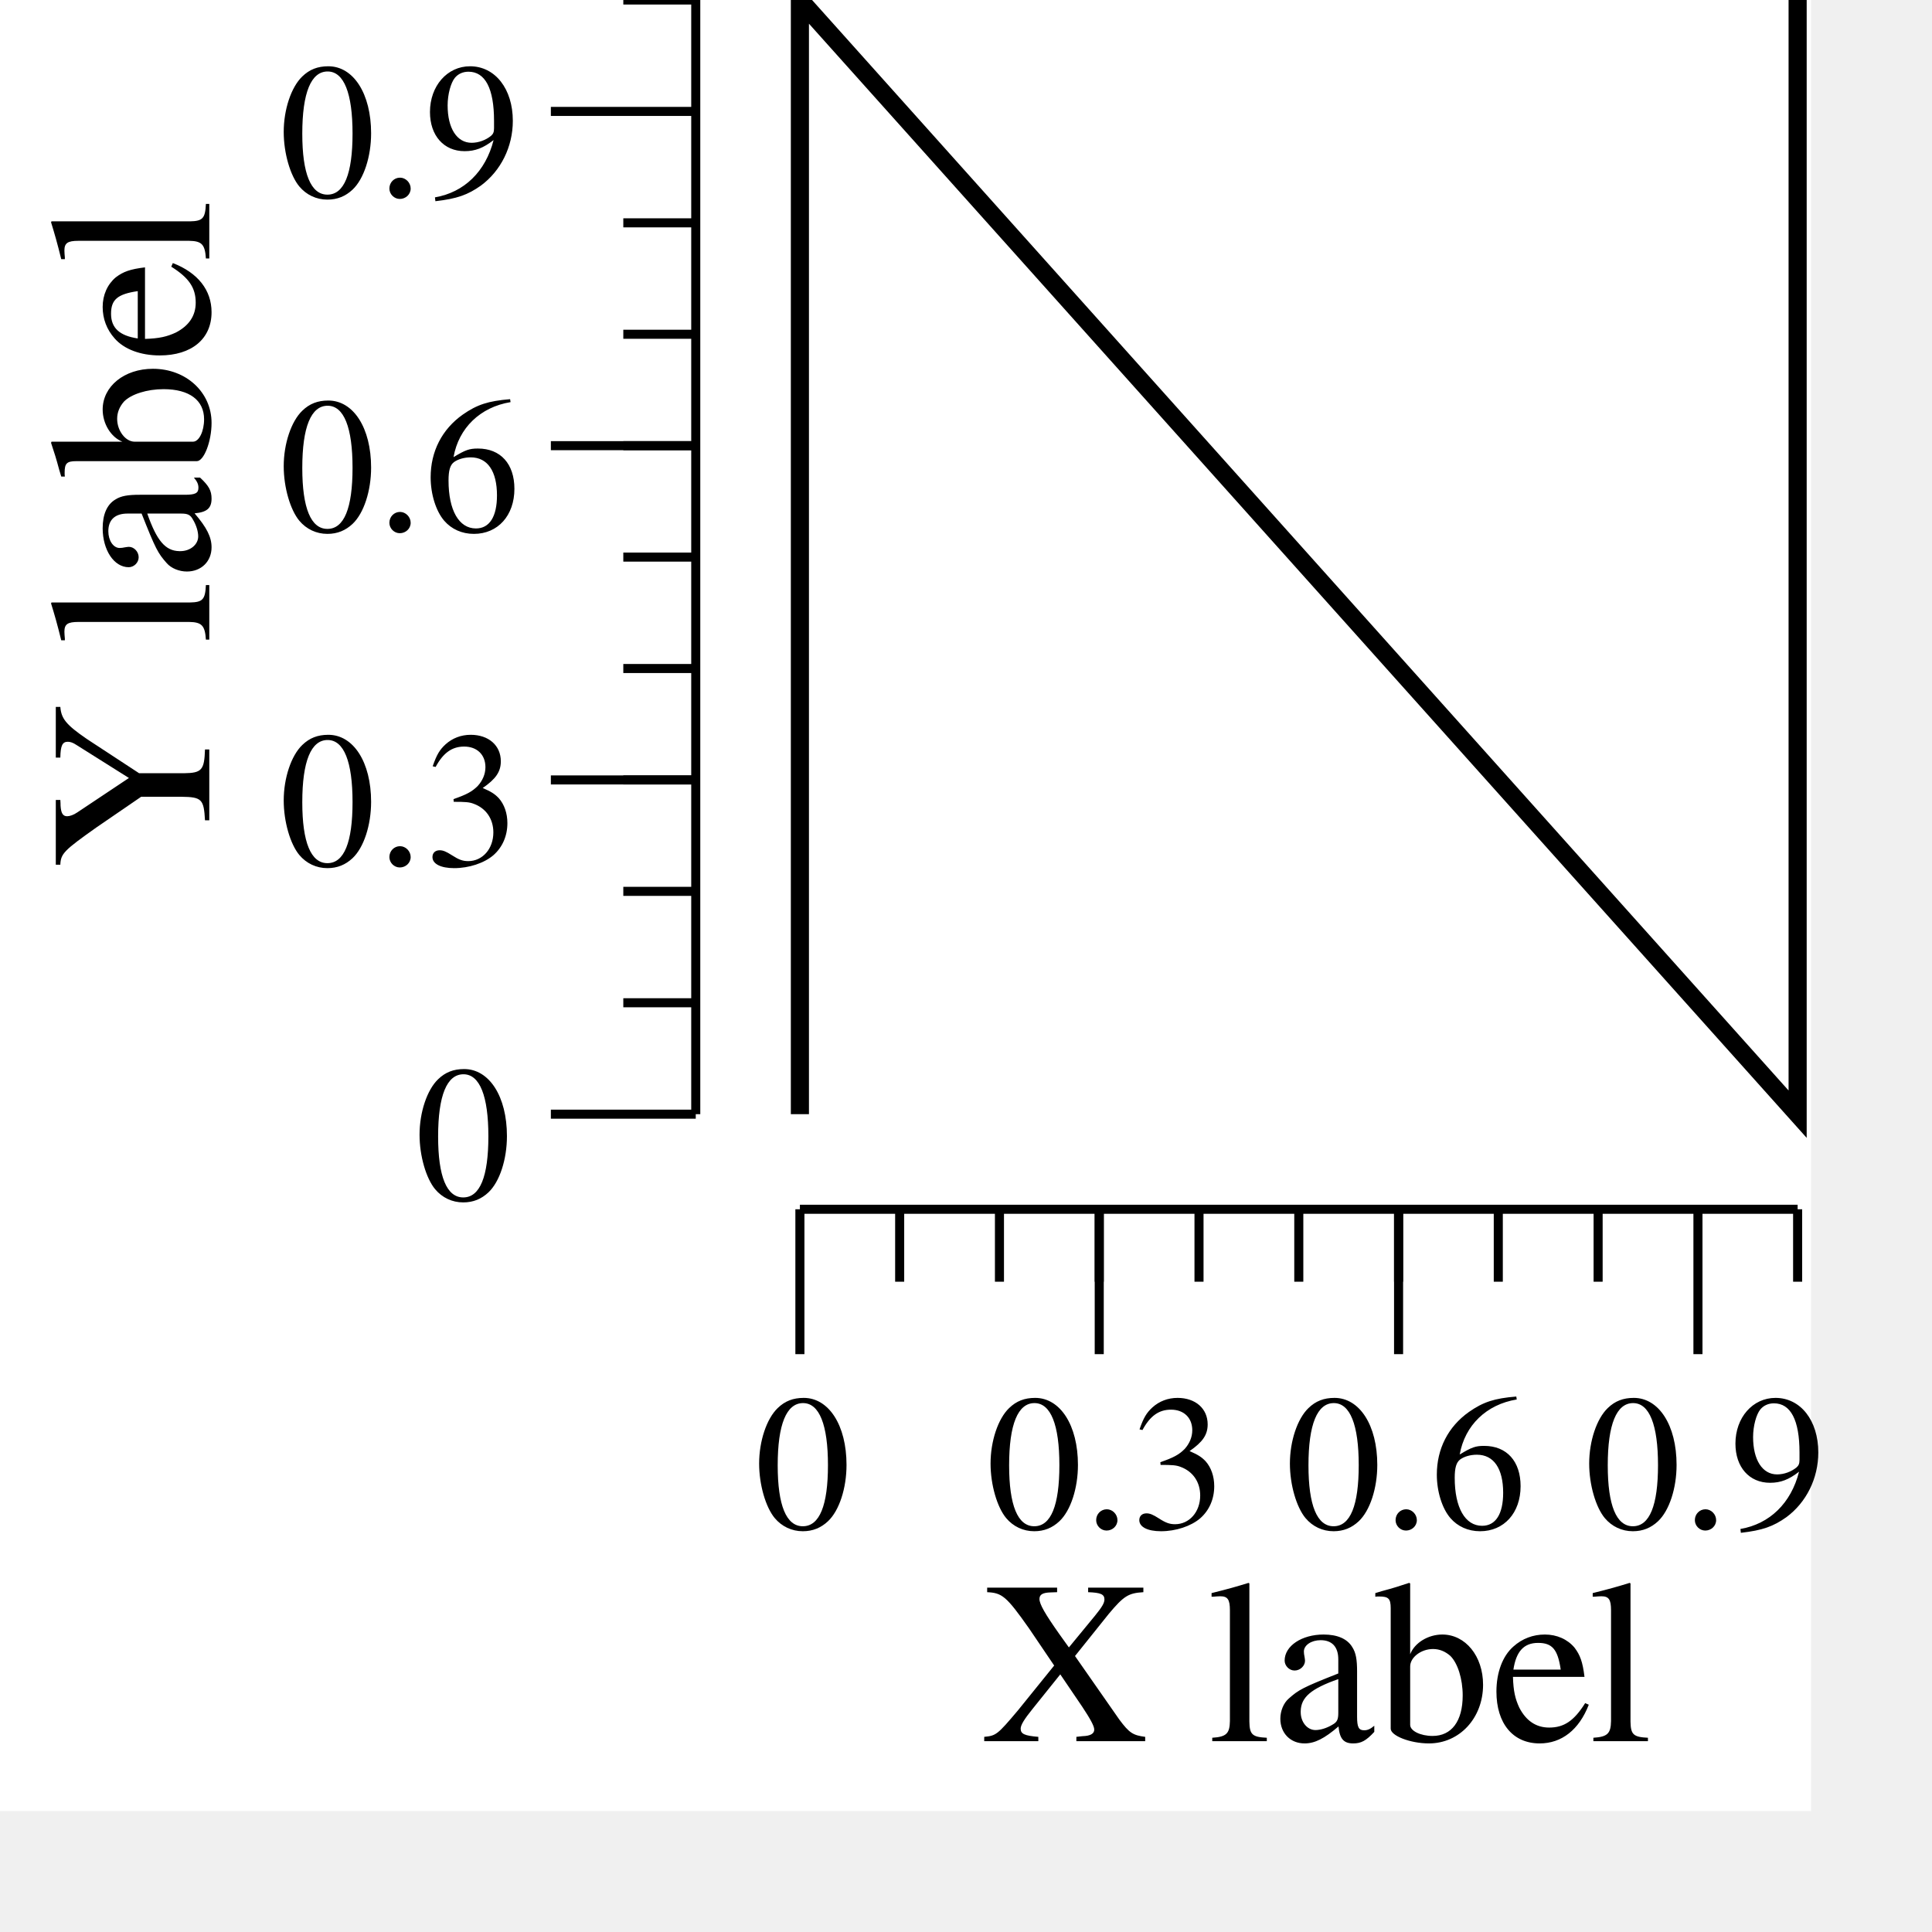
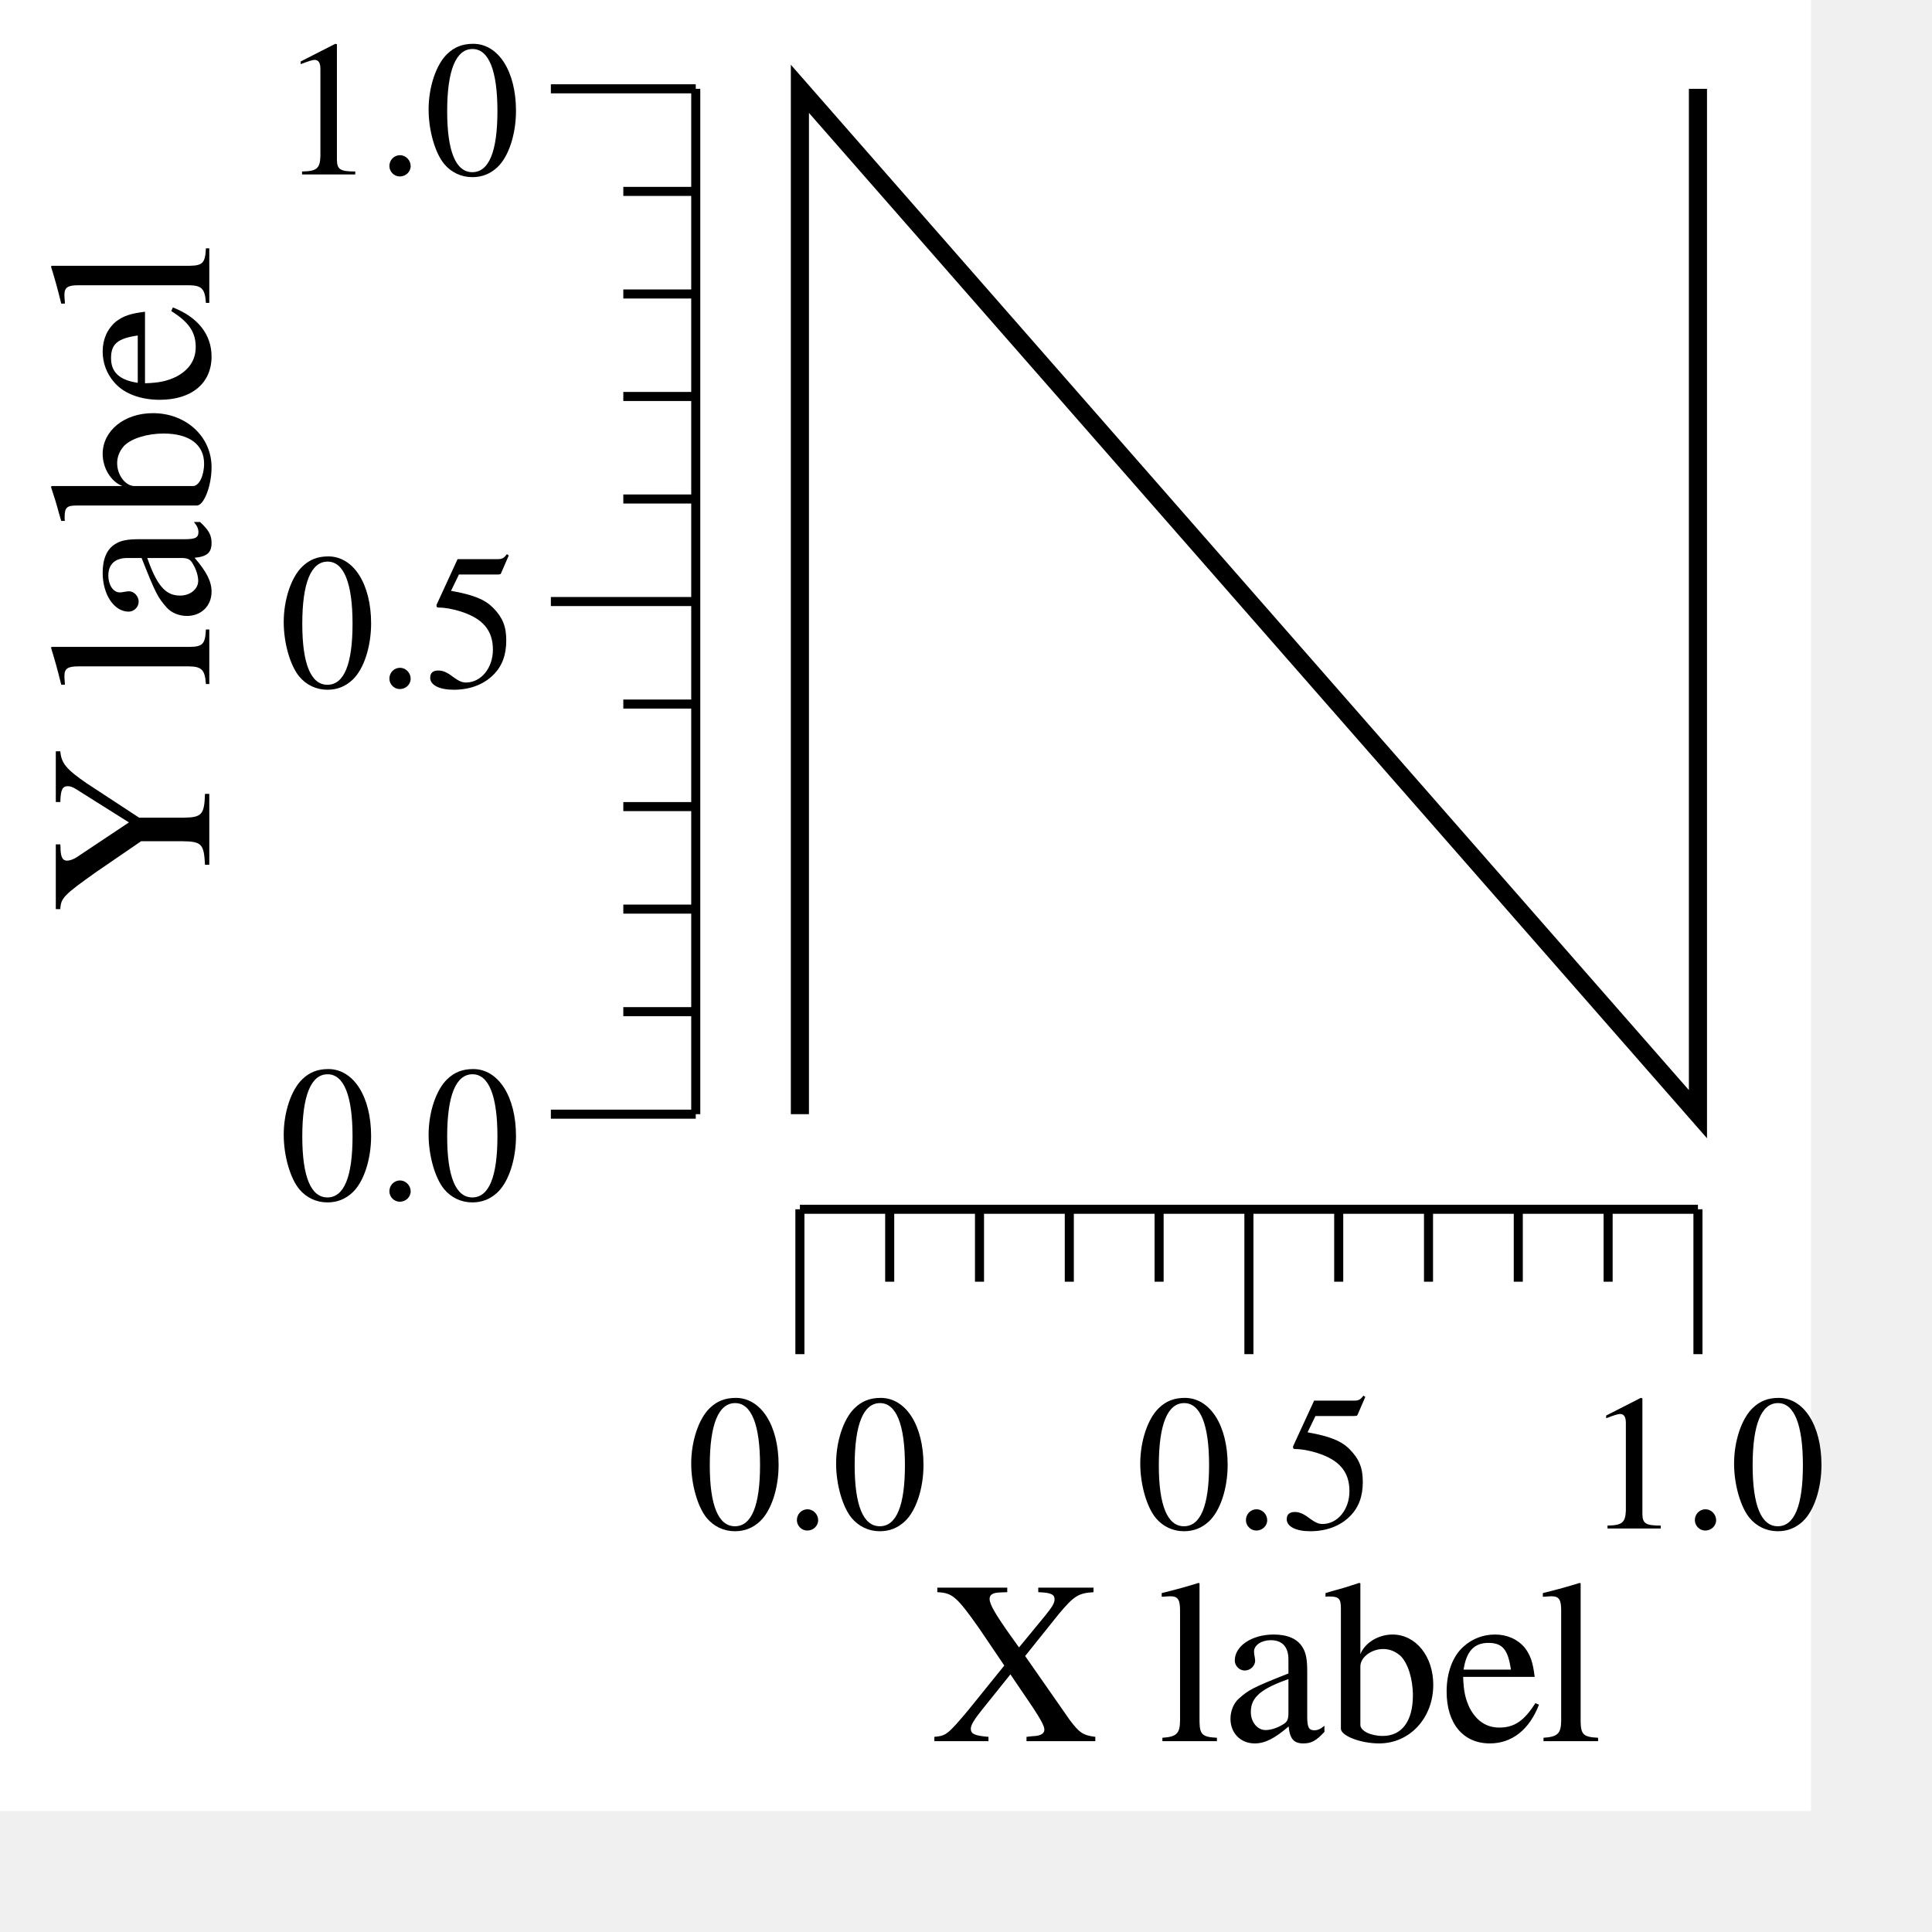
<svg xmlns="http://www.w3.org/2000/svg" width="1.389in" height="1.389in">
  <g transform="scale(1, -1) translate(0, -125)">
    <path d="M0,0L125,0L125,125L0,125Z" style="fill:#FFFFFF" />
-     <text x="67.774" y="-4.827" transform="scale(1, -1)" style="font-family:Times;font-weight:normal;font-style:normal;font-size:12pt">X label</text>
-     <text x="52.083" y="-19.502" transform="scale(1, -1)" style="font-family:Times;font-weight:normal;font-style:normal;font-size:10pt">0</text>
-     <text x="68.055" y="-19.502" transform="scale(1, -1)" style="font-family:Times;font-weight:normal;font-style:normal;font-size:10pt">0.3</text>
-     <text x="88.715" y="-19.502" transform="scale(1, -1)" style="font-family:Times;font-weight:normal;font-style:normal;font-size:10pt">0.6</text>
-     <text x="109.37" y="-19.502" transform="scale(1, -1)" style="font-family:Times;font-weight:normal;font-style:normal;font-size:10pt">0.9</text>
+     <text x="64.331" y="-4.827" transform="scale(1, -1)" style="font-family:Times;font-weight:normal;font-style:normal;font-size:12pt">X label</text>
+     <text x="47.395" y="-19.502" transform="scale(1, -1)" style="font-family:Times;font-weight:normal;font-style:normal;font-size:10pt">0.0</text>
+     <text x="78.385" y="-19.502" transform="scale(1, -1)" style="font-family:Times;font-weight:normal;font-style:normal;font-size:10pt">0.5</text>
+     <text x="109.37" y="-19.502" transform="scale(1, -1)" style="font-family:Times;font-weight:normal;font-style:normal;font-size:10pt">1.0</text>
    <path d="M55.208,31.538L55.208,41.538" style="fill:none;stroke:#000000;stroke-width:0.625" />
-     <path d="M75.868,31.538L75.868,41.538" style="fill:none;stroke:#000000;stroke-width:0.625" />
-     <path d="M96.528,31.538L96.528,41.538" style="fill:none;stroke:#000000;stroke-width:0.625" />
+     <path d="M86.198,31.538L86.198,41.538" style="fill:none;stroke:#000000;stroke-width:0.625" />
    <path d="M117.19,31.538L117.19,41.538" style="fill:none;stroke:#000000;stroke-width:0.625" />
-     <path d="M62.094,36.538L62.094,41.538" style="fill:none;stroke:#000000;stroke-width:0.625" />
-     <path d="M68.981,36.538L68.981,41.538" style="fill:none;stroke:#000000;stroke-width:0.625" />
-     <path d="M75.868,36.538L75.868,41.538" style="fill:none;stroke:#000000;stroke-width:0.625" />
-     <path d="M82.754,36.538L82.754,41.538" style="fill:none;stroke:#000000;stroke-width:0.625" />
-     <path d="M89.641,36.538L89.641,41.538" style="fill:none;stroke:#000000;stroke-width:0.625" />
-     <path d="M96.528,36.538L96.528,41.538" style="fill:none;stroke:#000000;stroke-width:0.625" />
-     <path d="M103.41,36.538L103.41,41.538" style="fill:none;stroke:#000000;stroke-width:0.625" />
-     <path d="M110.3,36.538L110.3,41.538" style="fill:none;stroke:#000000;stroke-width:0.625" />
-     <path d="M124.07,36.538L124.07,41.538" style="fill:none;stroke:#000000;stroke-width:0.625" />
-     <path d="M55.208,41.538L124.07,41.538" style="fill:none;stroke:#000000;stroke-width:0.625" />
+     <path d="M61.406,36.538L61.406,41.538" style="fill:none;stroke:#000000;stroke-width:0.625" />
+     <path d="M67.604,36.538L67.604,41.538" style="fill:none;stroke:#000000;stroke-width:0.625" />
+     <path d="M73.802,36.538L73.802,41.538" style="fill:none;stroke:#000000;stroke-width:0.625" />
+     <path d="M80,36.538L80,41.538" style="fill:none;stroke:#000000;stroke-width:0.625" />
+     <path d="M92.396,36.538L92.396,41.538" style="fill:none;stroke:#000000;stroke-width:0.625" />
+     <path d="M98.594,36.538L98.594,41.538" style="fill:none;stroke:#000000;stroke-width:0.625" />
+     <path d="M104.79,36.538L104.79,41.538" style="fill:none;stroke:#000000;stroke-width:0.625" />
+     <path d="M110.99,36.538L110.99,41.538" style="fill:none;stroke:#000000;stroke-width:0.625" />
+     <path d="M55.208,41.538L117.19,41.538" style="fill:none;stroke:#000000;stroke-width:0.625" />
    <g transform="rotate(90)">
-       <text x="64.962" y="14.443" transform="scale(1, -1)" style="font-family:Times;font-weight:normal;font-style:normal;font-size:12pt">Y label</text>
+       <text x="61.895" y="14.443" transform="scale(1, -1)" style="font-family:Times;font-weight:normal;font-style:normal;font-size:12pt">Y label</text>
    </g>
-     <text x="28.645" y="-42.198" transform="scale(1, -1)" style="font-family:Times;font-weight:normal;font-style:normal;font-size:10pt">0</text>
-     <text x="19.27" y="-65.268" transform="scale(1, -1)" style="font-family:Times;font-weight:normal;font-style:normal;font-size:10pt">0.3</text>
-     <text x="19.27" y="-88.338" transform="scale(1, -1)" style="font-family:Times;font-weight:normal;font-style:normal;font-size:10pt">0.6</text>
-     <text x="19.27" y="-111.41" transform="scale(1, -1)" style="font-family:Times;font-weight:normal;font-style:normal;font-size:10pt">0.9</text>
+     <text x="19.27" y="-42.198" transform="scale(1, -1)" style="font-family:Times;font-weight:normal;font-style:normal;font-size:10pt">0.0</text>
+     <text x="19.27" y="-77.581" transform="scale(1, -1)" style="font-family:Times;font-weight:normal;font-style:normal;font-size:10pt">0.5</text>
+     <text x="19.27" y="-112.96" transform="scale(1, -1)" style="font-family:Times;font-weight:normal;font-style:normal;font-size:10pt">1.0</text>
    <path d="M38.02,48.101L48.02,48.101" style="fill:none;stroke:#000000;stroke-width:0.625" />
-     <path d="M38.02,71.17L48.02,71.17" style="fill:none;stroke:#000000;stroke-width:0.625" />
-     <path d="M38.02,94.24L48.02,94.24" style="fill:none;stroke:#000000;stroke-width:0.625" />
-     <path d="M38.02,117.31L48.02,117.31" style="fill:none;stroke:#000000;stroke-width:0.625" />
-     <path d="M43.02,55.791L48.02,55.791" style="fill:none;stroke:#000000;stroke-width:0.625" />
-     <path d="M43.02,63.48L48.02,63.48" style="fill:none;stroke:#000000;stroke-width:0.625" />
-     <path d="M43.02,71.17L48.02,71.17" style="fill:none;stroke:#000000;stroke-width:0.625" />
-     <path d="M43.02,78.86L48.02,78.86" style="fill:none;stroke:#000000;stroke-width:0.625" />
-     <path d="M43.02,86.55L48.02,86.55" style="fill:none;stroke:#000000;stroke-width:0.625" />
-     <path d="M43.02,94.24L48.02,94.24" style="fill:none;stroke:#000000;stroke-width:0.625" />
-     <path d="M43.02,101.93L48.02,101.93" style="fill:none;stroke:#000000;stroke-width:0.625" />
-     <path d="M43.02,109.62L48.02,109.62" style="fill:none;stroke:#000000;stroke-width:0.625" />
-     <path d="M43.02,125L48.02,125" style="fill:none;stroke:#000000;stroke-width:0.625" />
-     <path d="M48.02,48.101L48.02,125" style="fill:none;stroke:#000000;stroke-width:0.625" />
-     <path d="M55.208,48.101L55.208,125L124.07,48.101L124.07,125" style="fill:none;stroke:#000000;stroke-width:1.25" />
+     <path d="M38.02,83.483L48.02,83.483" style="fill:none;stroke:#000000;stroke-width:0.625" />
+     <path d="M38.02,118.87L48.02,118.87" style="fill:none;stroke:#000000;stroke-width:0.625" />
+     <path d="M43.02,55.177L48.02,55.177" style="fill:none;stroke:#000000;stroke-width:0.625" />
+     <path d="M43.02,62.254L48.02,62.254" style="fill:none;stroke:#000000;stroke-width:0.625" />
+     <path d="M43.02,69.33L48.02,69.33" style="fill:none;stroke:#000000;stroke-width:0.625" />
+     <path d="M43.02,76.407L48.02,76.407" style="fill:none;stroke:#000000;stroke-width:0.625" />
+     <path d="M43.02,90.56L48.02,90.56" style="fill:none;stroke:#000000;stroke-width:0.625" />
+     <path d="M43.02,97.636L48.02,97.636" style="fill:none;stroke:#000000;stroke-width:0.625" />
+     <path d="M43.02,104.71L48.02,104.71" style="fill:none;stroke:#000000;stroke-width:0.625" />
+     <path d="M43.02,111.79L48.02,111.79" style="fill:none;stroke:#000000;stroke-width:0.625" />
+     <path d="M48.02,48.101L48.02,118.87" style="fill:none;stroke:#000000;stroke-width:0.625" />
+     <path d="M55.208,48.101L55.208,118.87L117.19,48.101L117.19,118.87" style="fill:none;stroke:#000000;stroke-width:1.25" />
  </g>
</svg>
